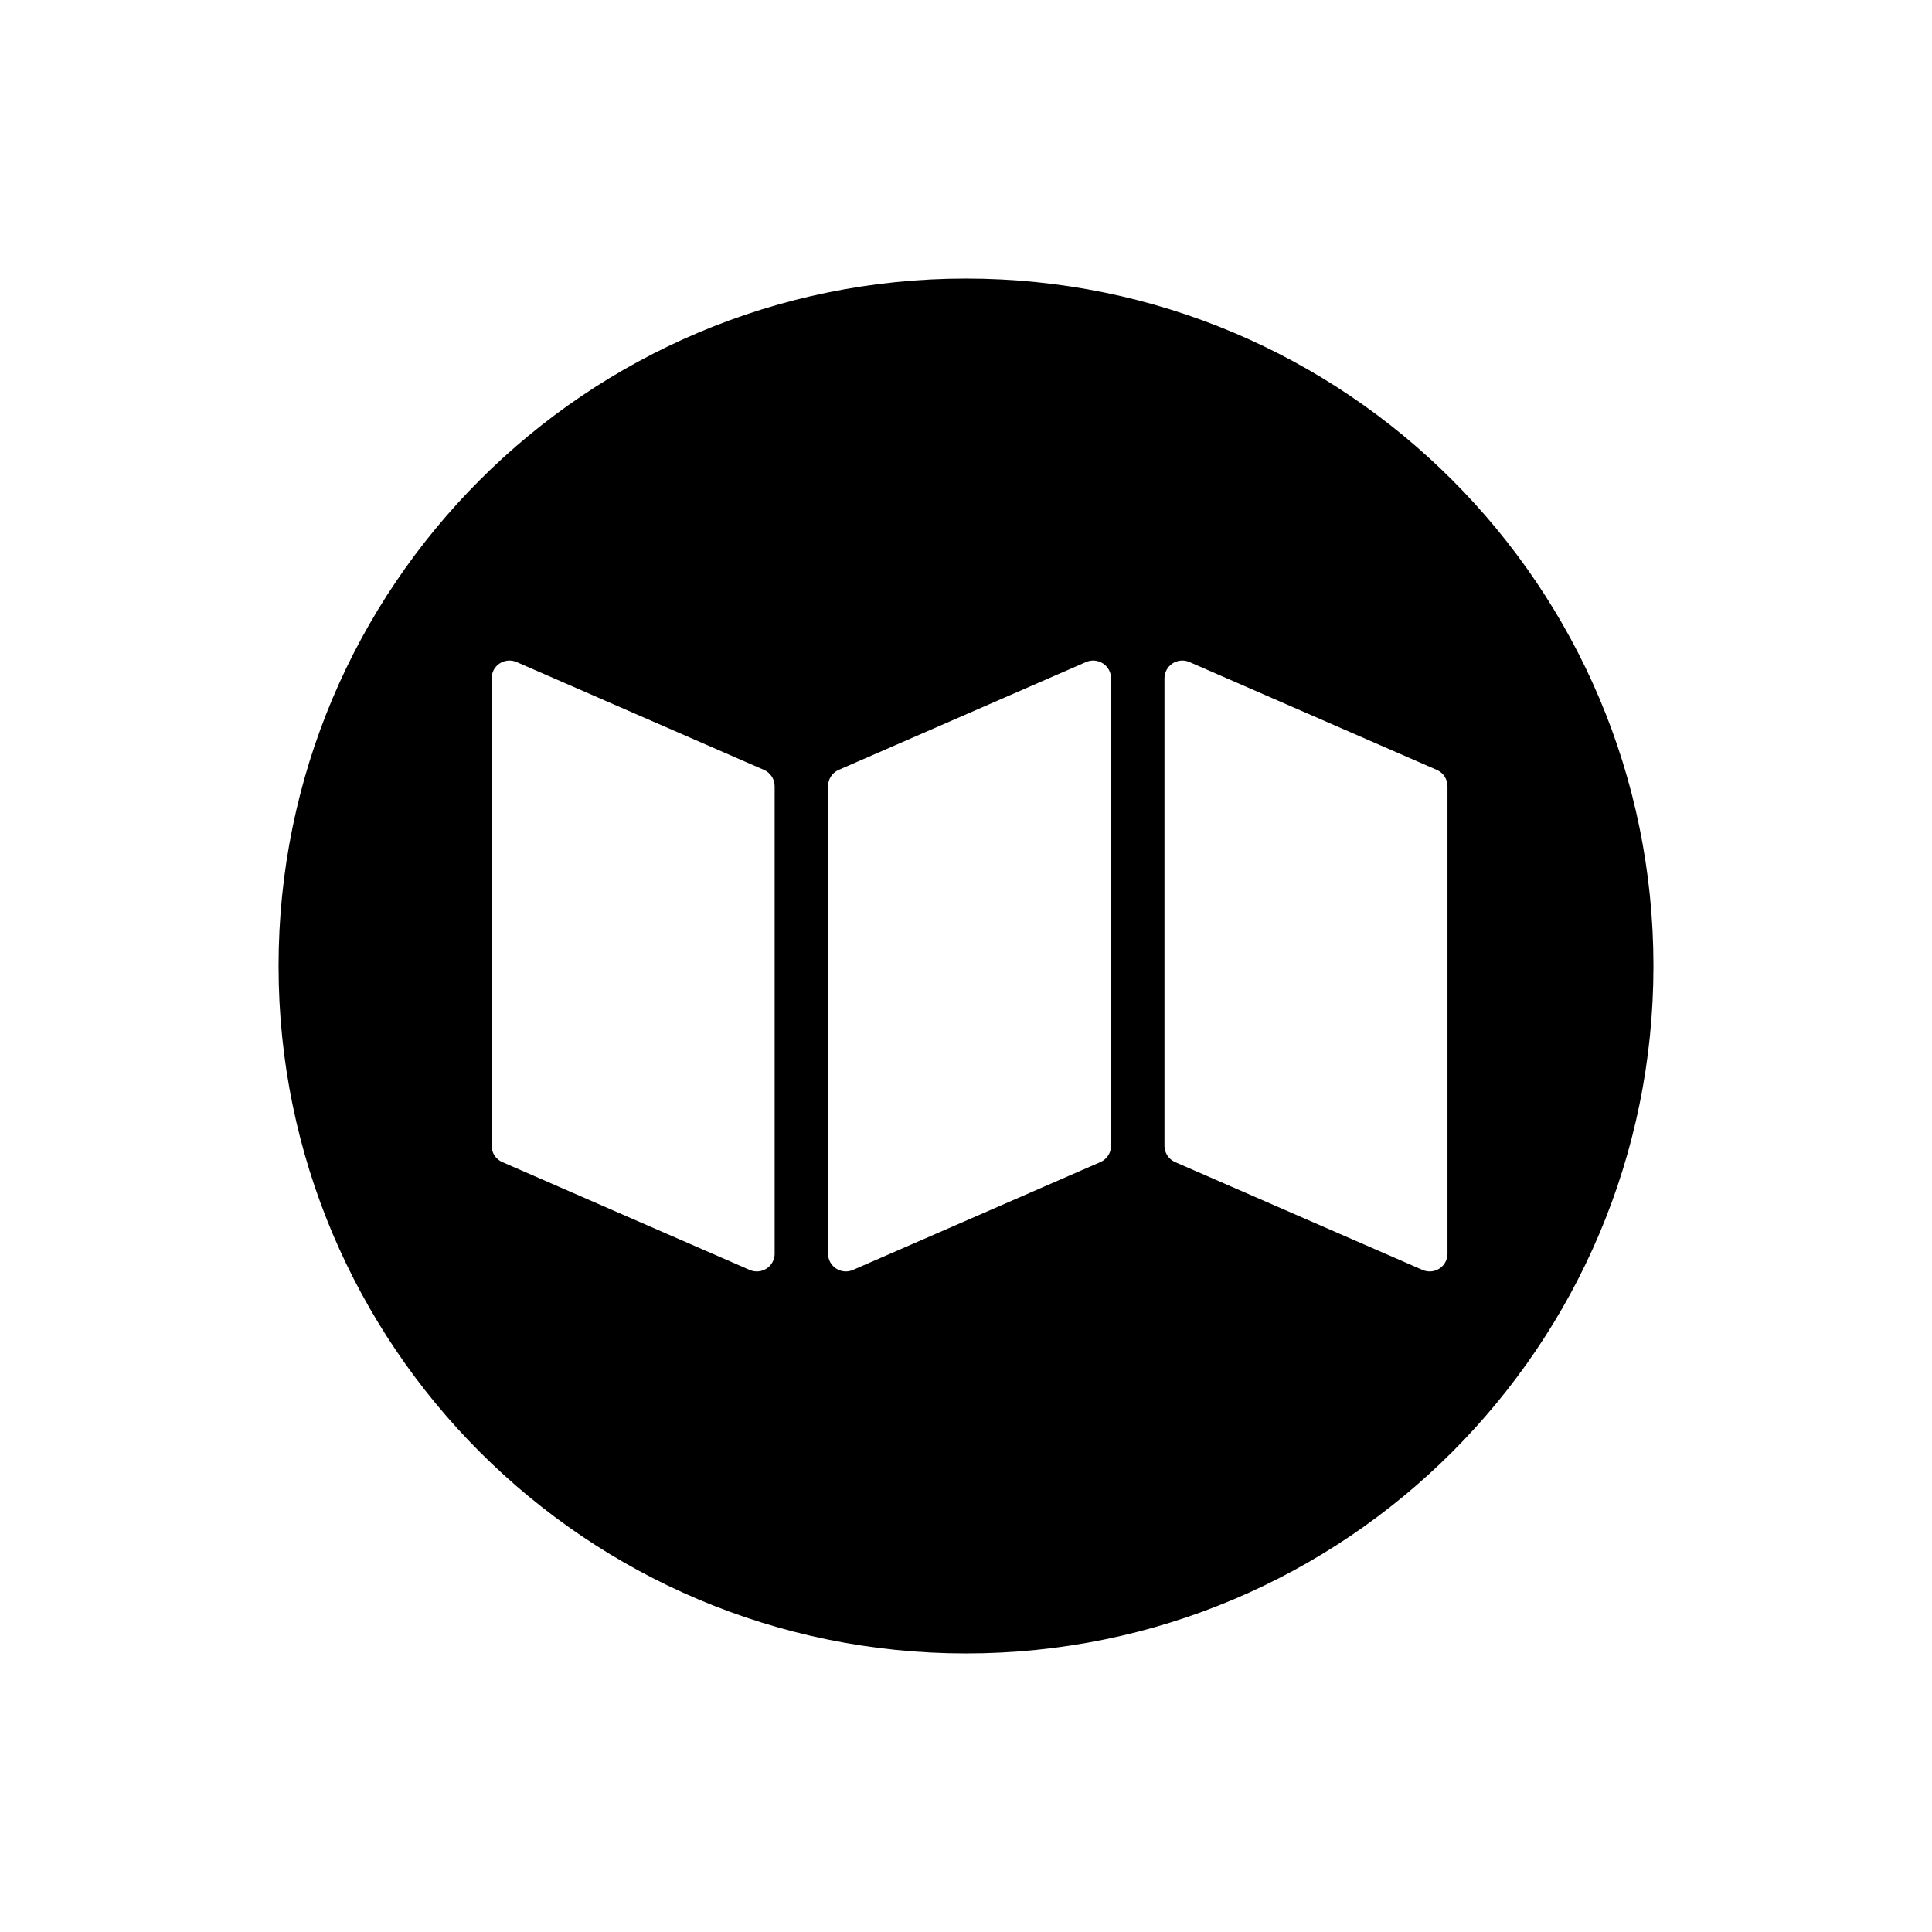
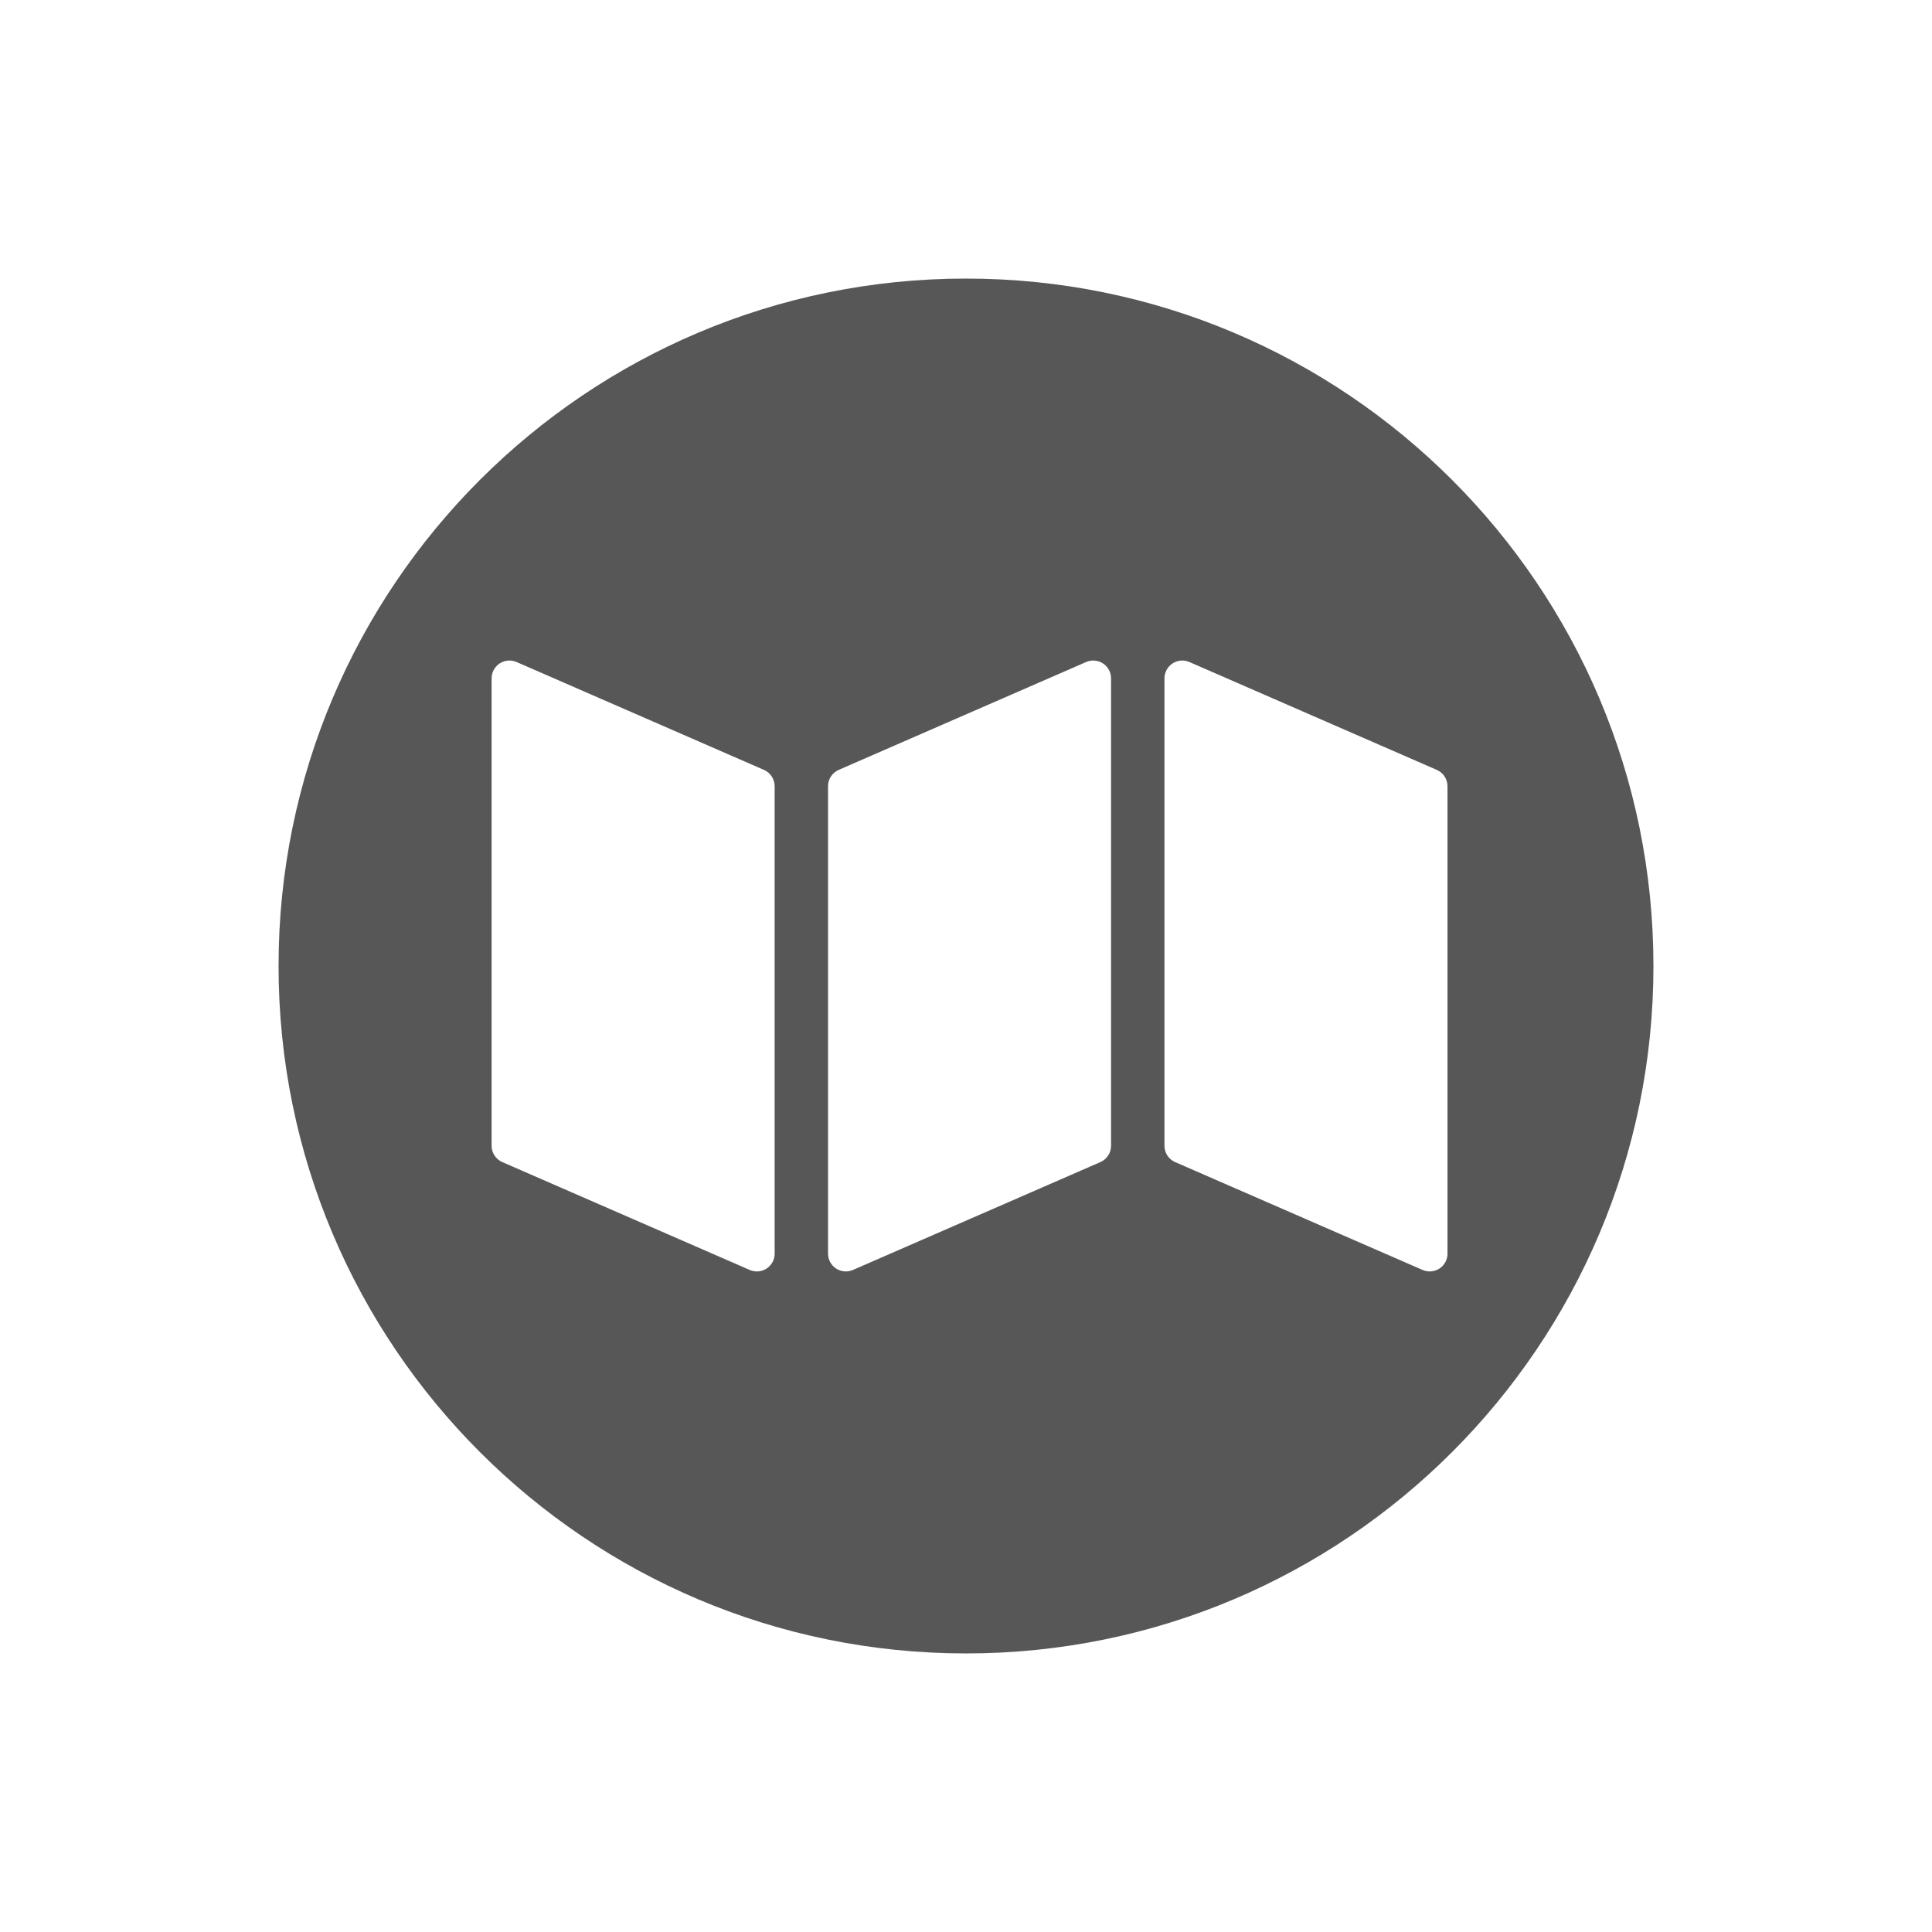
- <svg xmlns="http://www.w3.org/2000/svg" viewBox="0 0 512 512">
+ <svg xmlns="http://www.w3.org/2000/svg" fill="#575757" viewBox="0 0 512 512">
  <g id="Map">
    <g id="Map-2" data-name="Map">
      <path d="M256,73.825a182.177,182.177,0,0,0-182.179,182.18c0,100.6,81.562,182.171,182.179,182.171,100.609,0,182.18-81.571,182.18-182.171A182.182,182.182,0,0,0,256,73.825Zm-50.703,258.39a4.725,4.725,0,0,1-6.619,4.333L133.12,307.966a4.721,4.721,0,0,1-2.839-4.324V179.777a4.725,4.725,0,0,1,6.618-4.333l65.549,28.581a4.724,4.724,0,0,1,2.84,4.333V332.215Zm89.147-28.573a4.727,4.727,0,0,1-2.83,4.324l-65.567,28.581a4.716,4.716,0,0,1-6.61-4.333V208.359a4.717,4.717,0,0,1,2.83-4.333l65.558-28.581a4.725,4.725,0,0,1,6.618,4.333Zm89.166,28.573a4.725,4.725,0,0,1-6.619,4.333L311.423,307.966a4.713,4.713,0,0,1-2.83-4.324V179.777a4.725,4.725,0,0,1,6.618-4.333L380.76,204.026a4.724,4.724,0,0,1,2.84,4.333V332.215Z" />
    </g>
  </g>
</svg>
